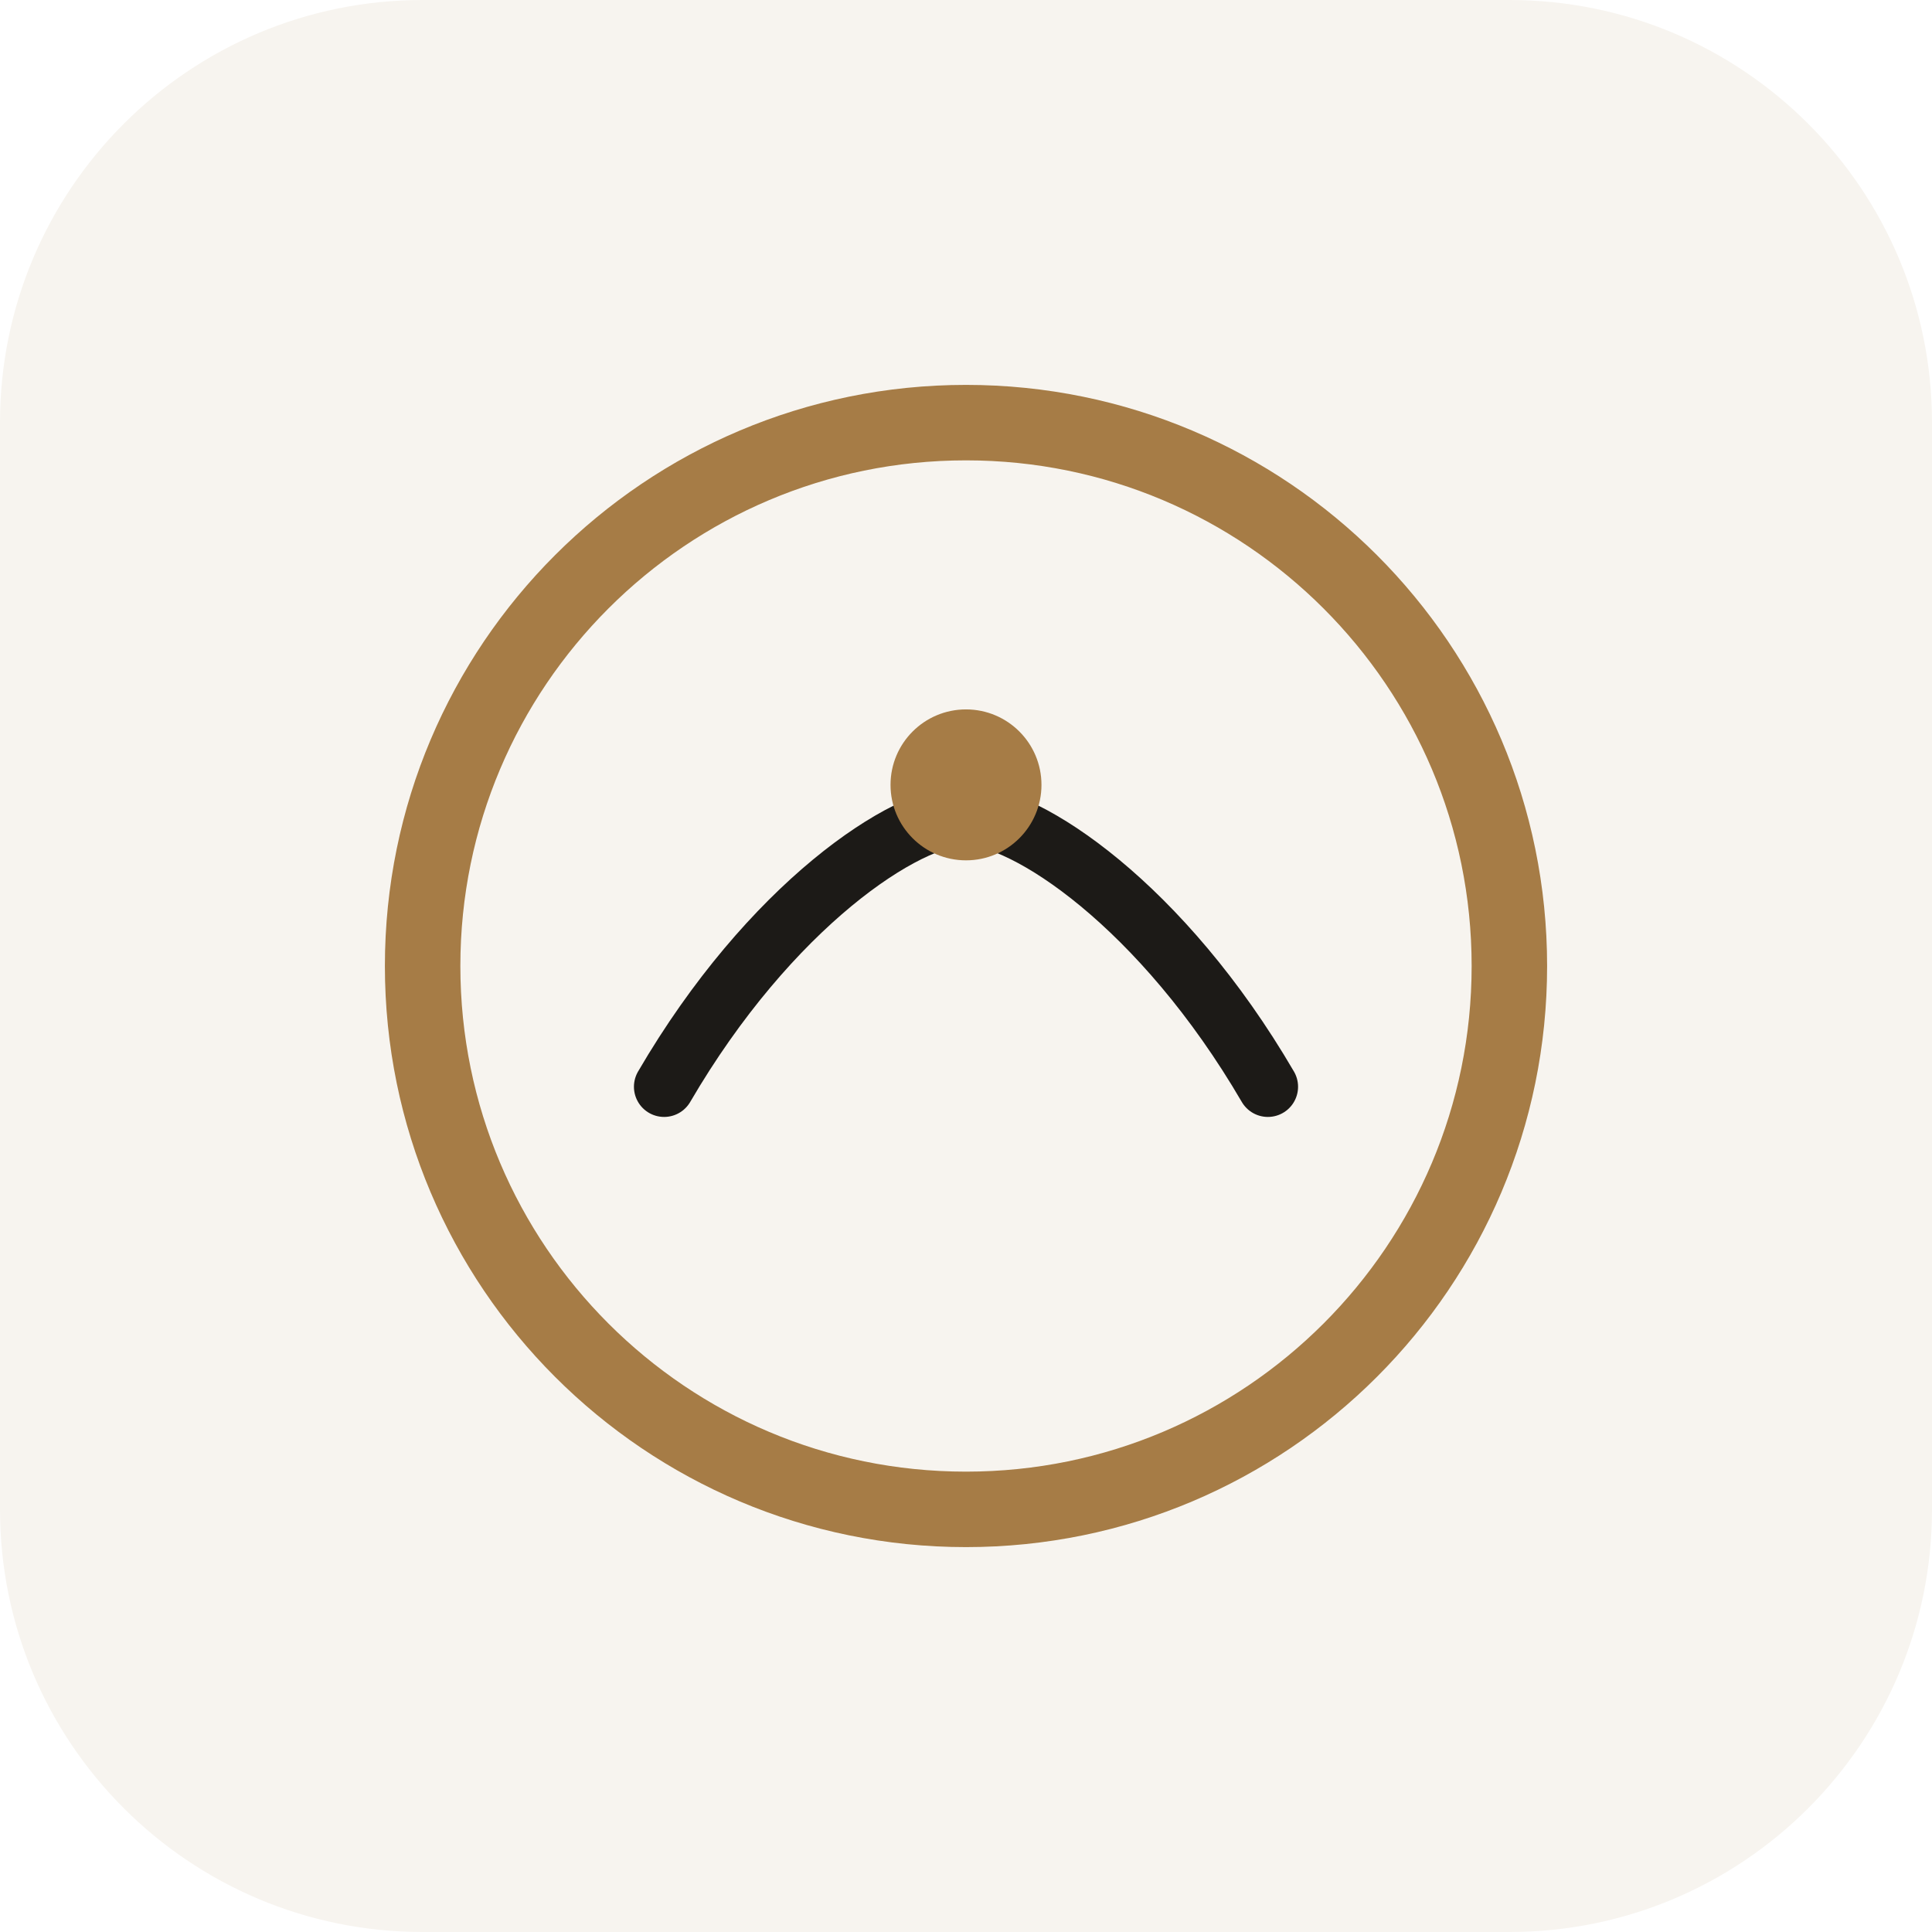
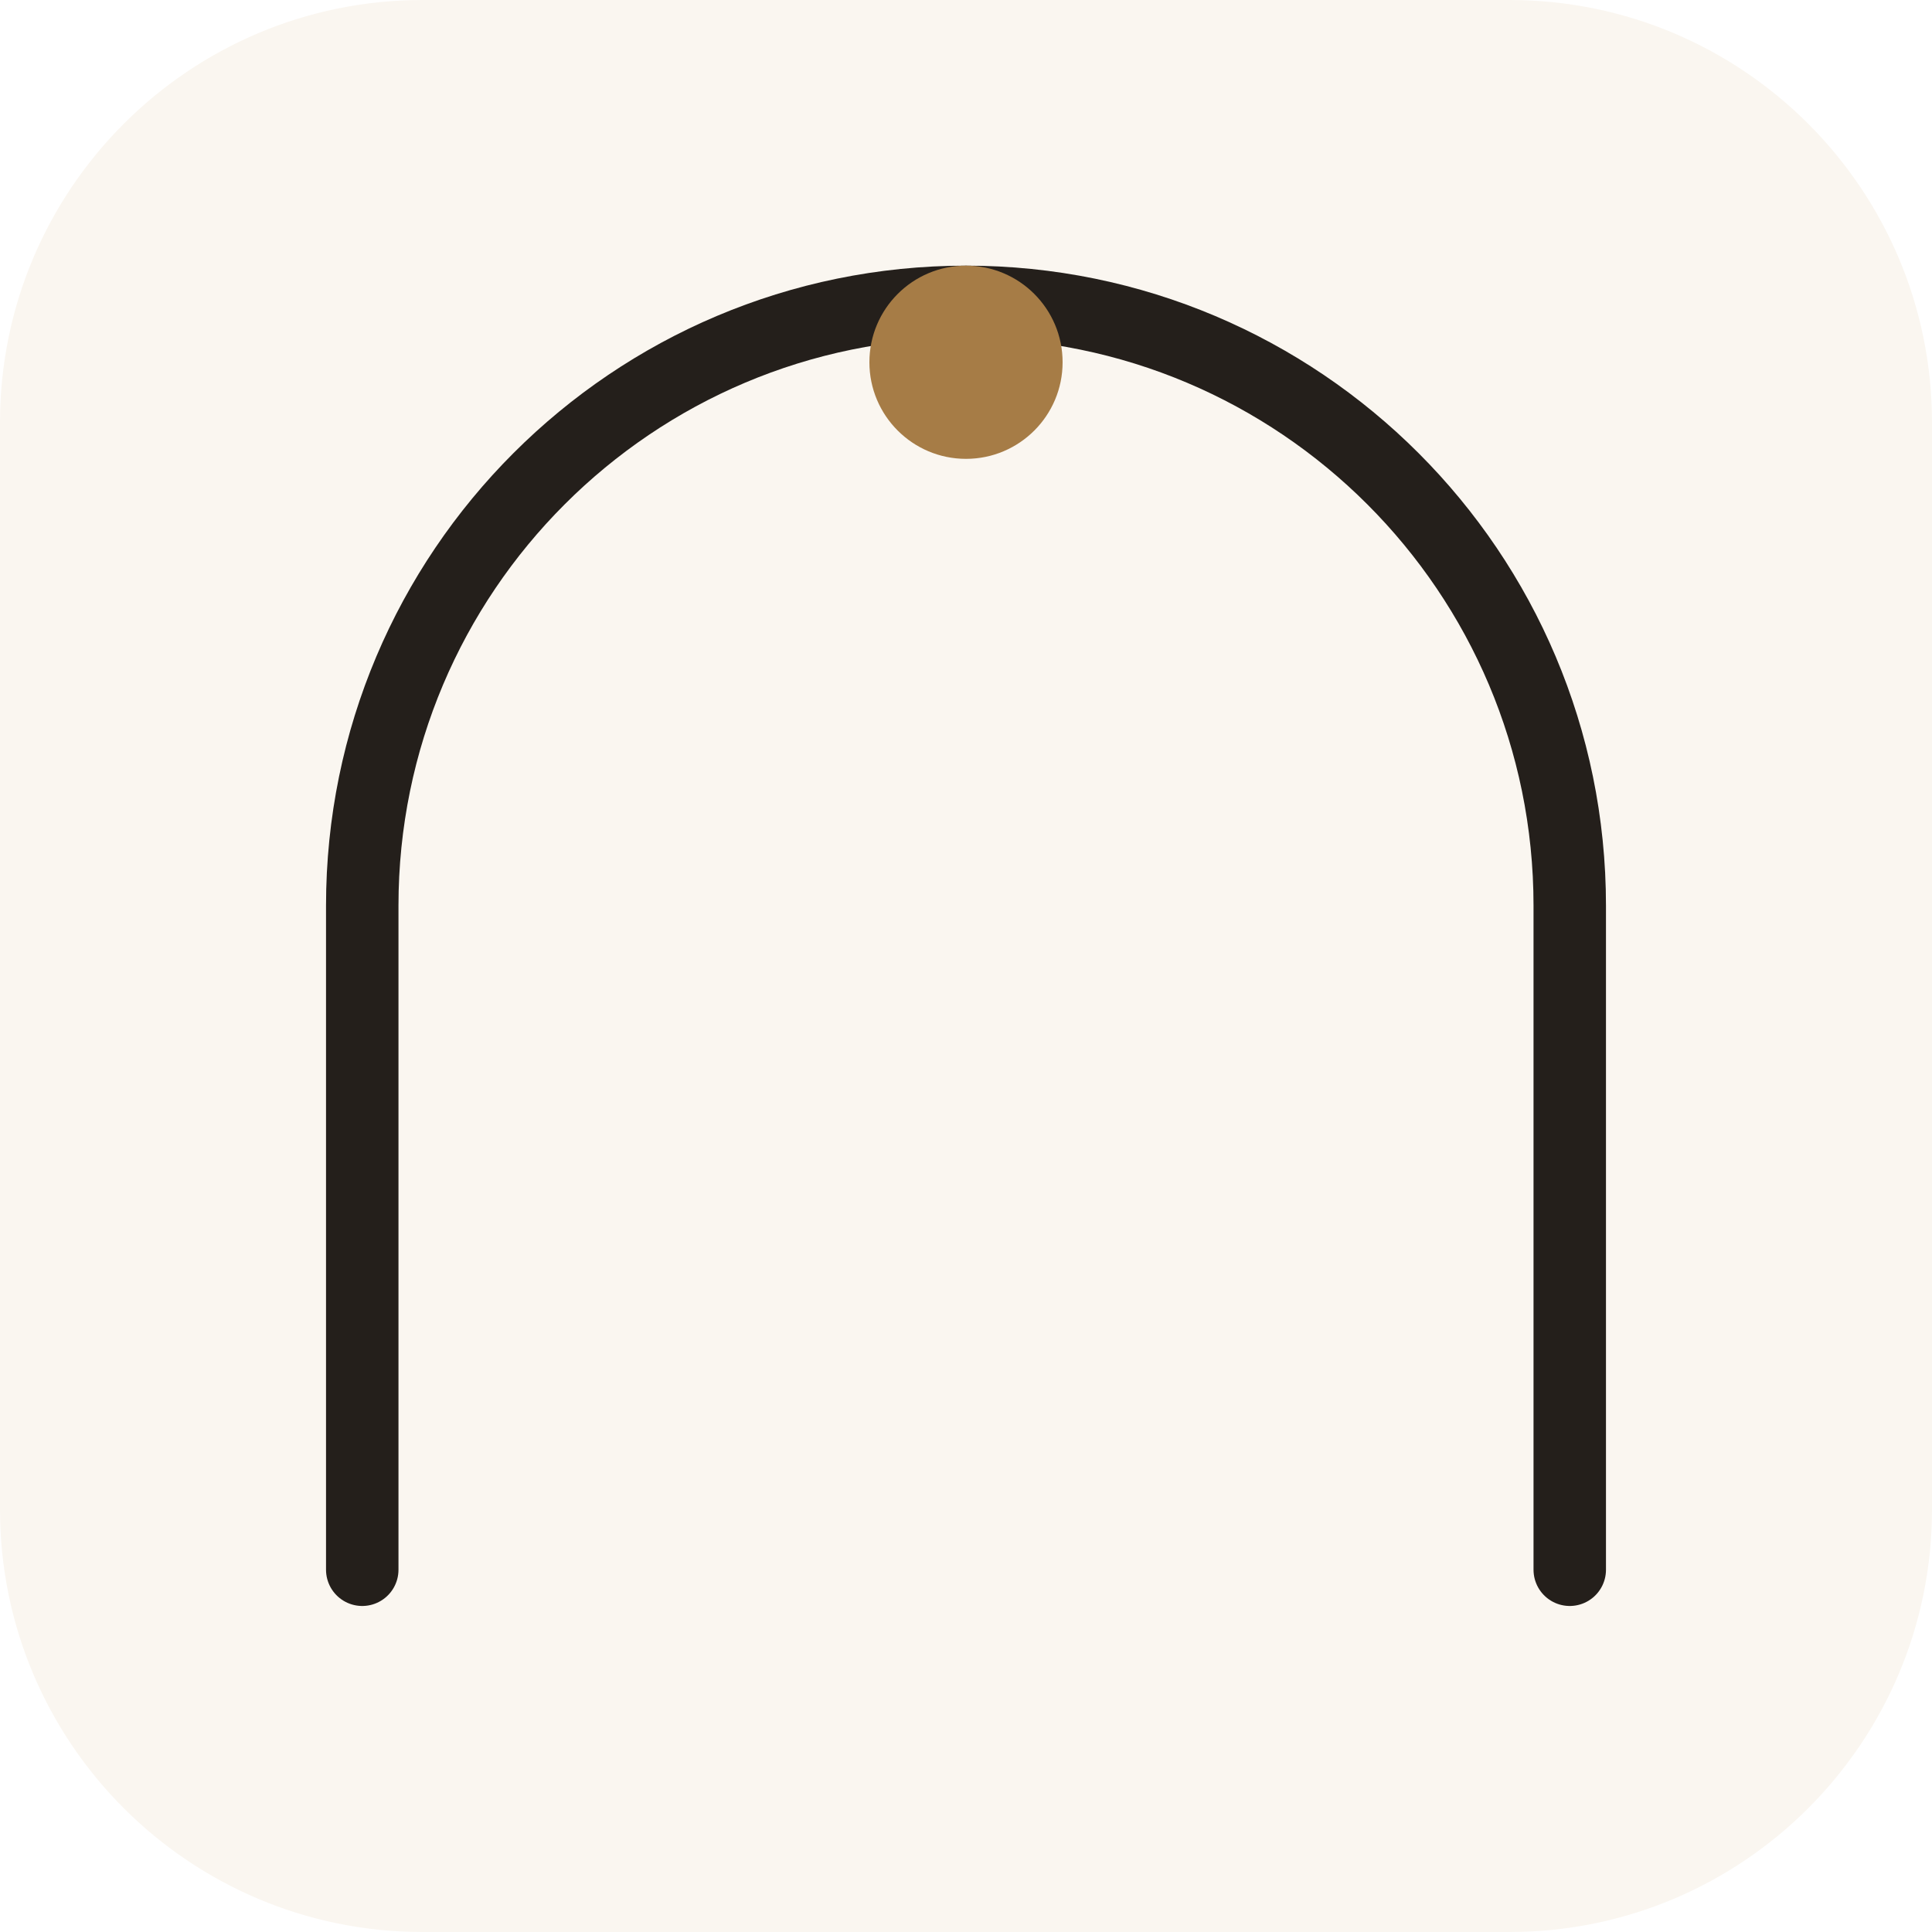
<svg xmlns="http://www.w3.org/2000/svg" viewBox="0 0 64 64" fill="none">
-   <rect width="64" height="64" rx="14" fill="#F7F4EF" />
-   <circle cx="32" cy="32" r="18" stroke="#A67C46" stroke-width="2.5" />
-   <path d="M22 36c3.5-6 8-9 10-9s6.5 3 10 9" stroke="#1C1A17" stroke-width="2" stroke-linecap="round" />
-   <circle cx="32" cy="26" r="2.5" fill="#A67C46" />
+   <rect width="64" height="64" rx="14" fill="#FAF6F0" />
+   <path d="M12 52V30a20 20 0 0 1 40 0v22" stroke="#241F1B" stroke-width="2.4" stroke-linecap="round" />
+   <circle cx="32" cy="12" r="3.2" fill="#A67C46" />
</svg>
